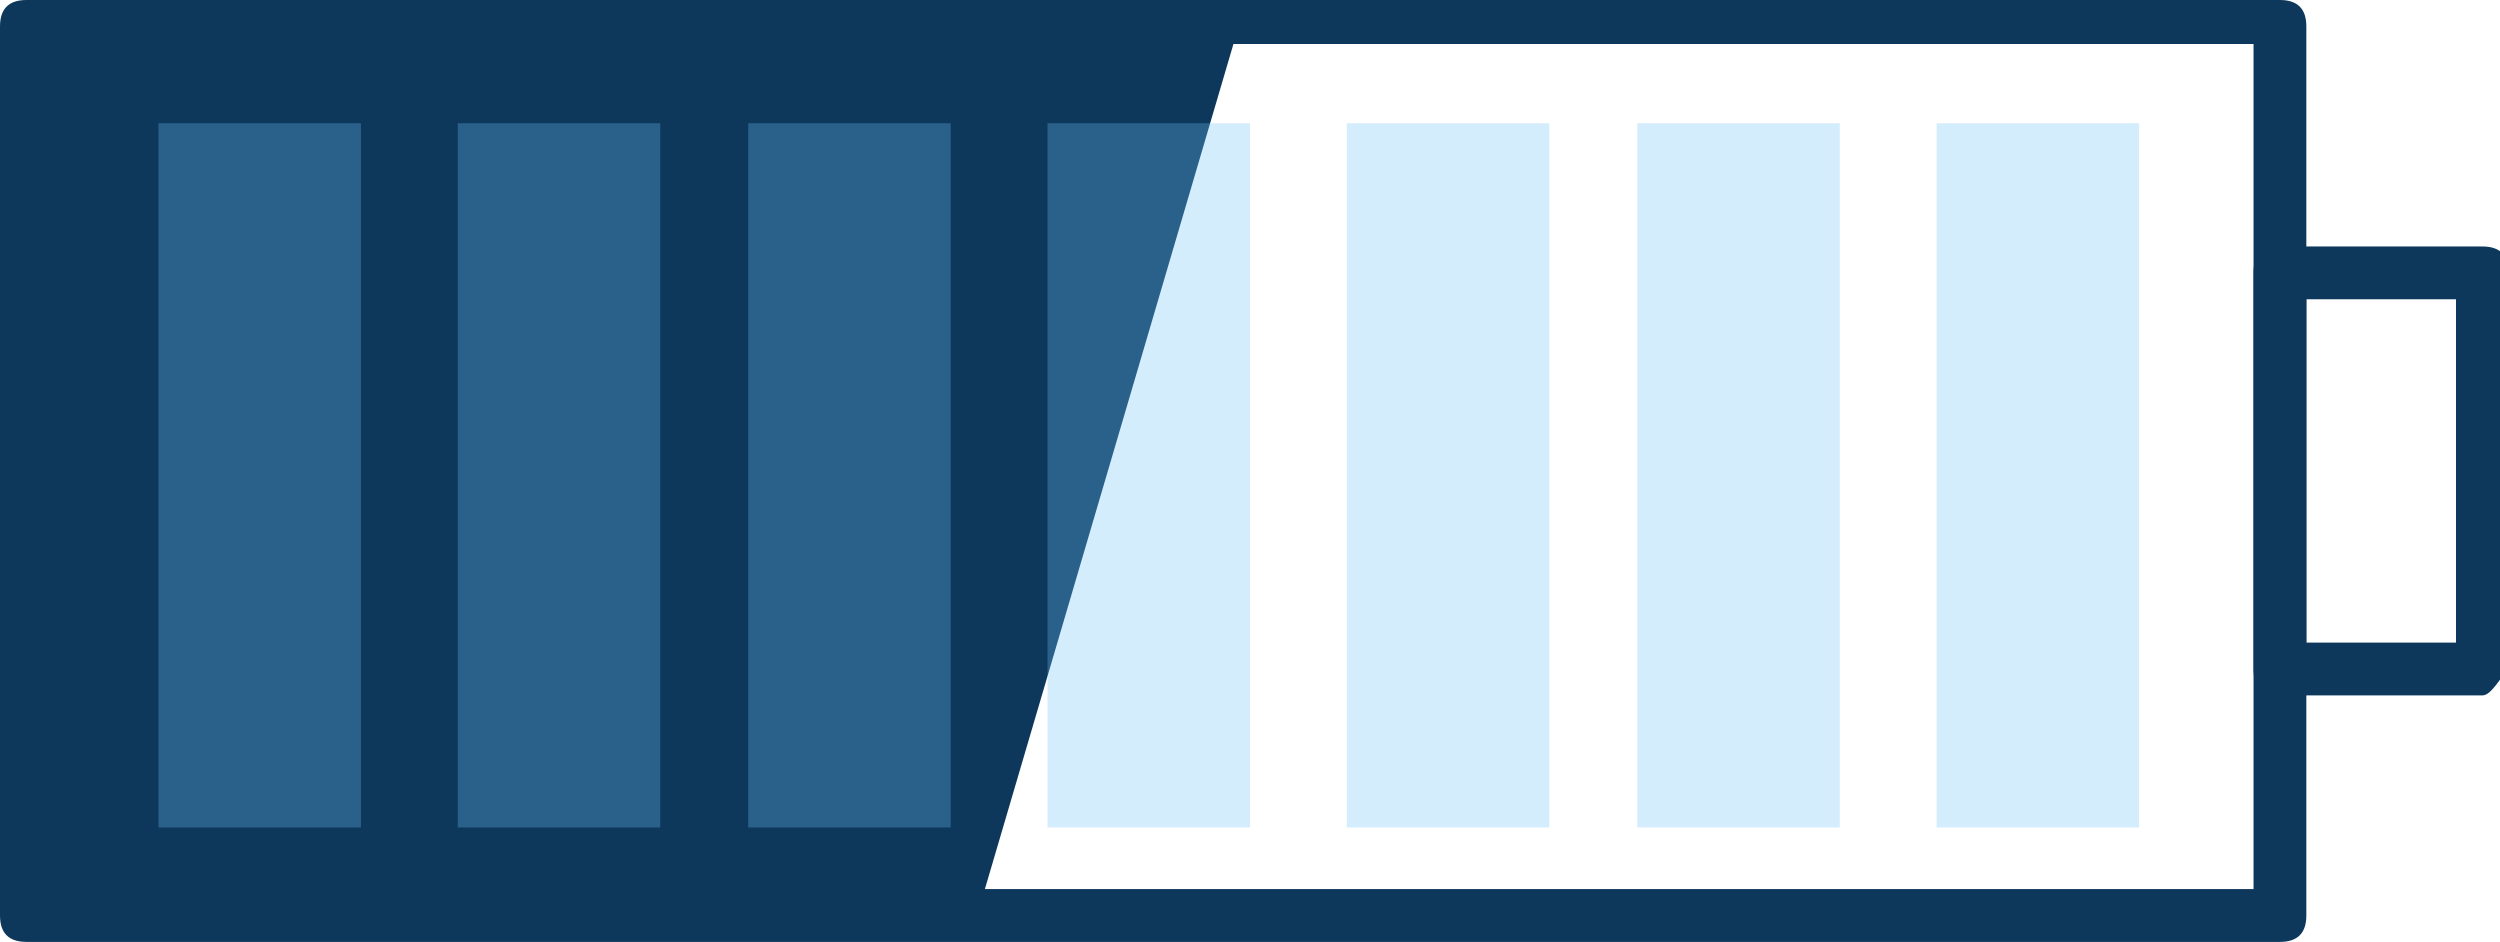
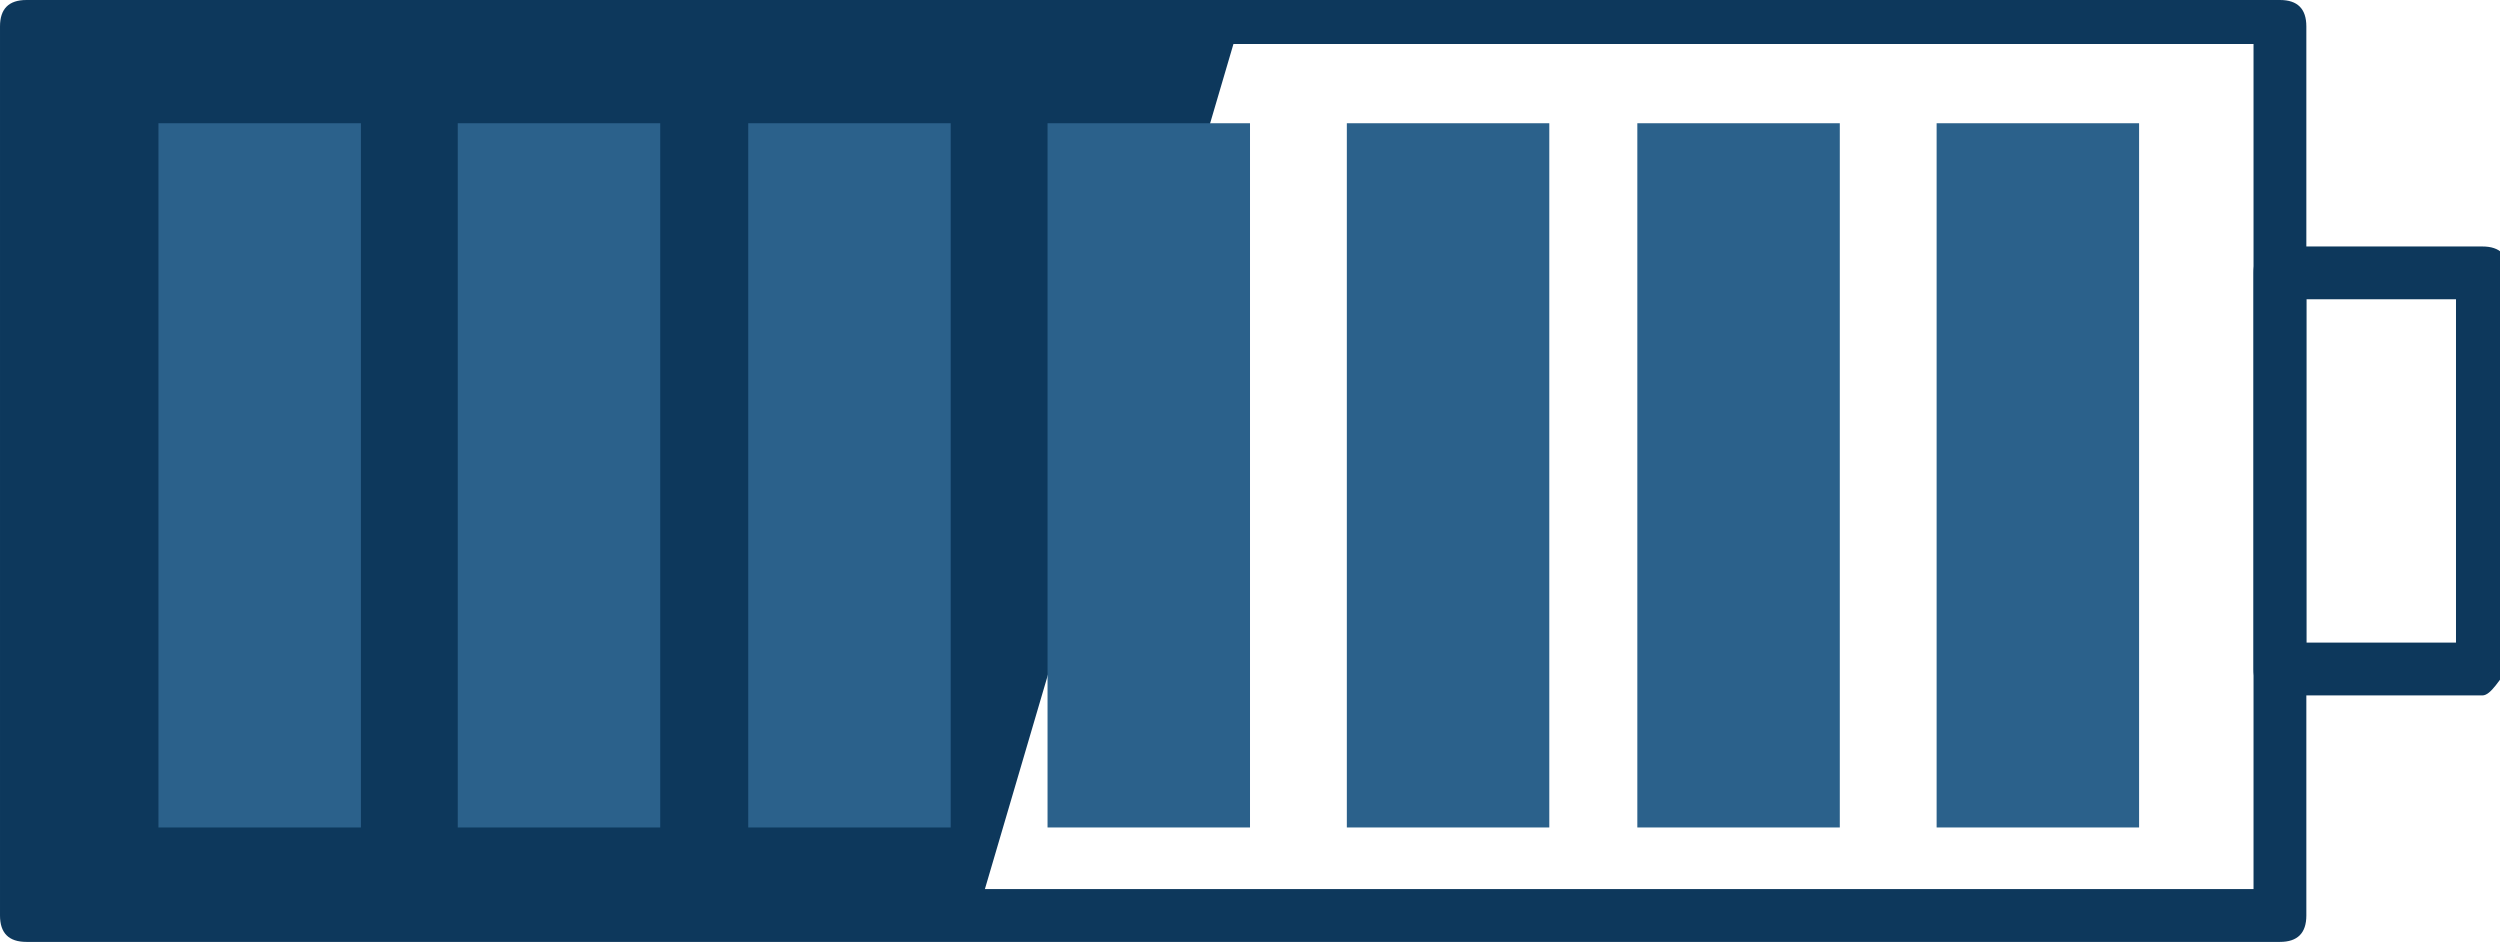
<svg xmlns="http://www.w3.org/2000/svg" version="1.1" id="icons" x="0px" y="0px" viewBox="1192.7 1842.1 28.4 10.7" enable-background="new 1192.7 1842.1 28.4 10.7" xml:space="preserve">
  <style>
    rect {
     transition: all .5s;
    }
+ 
</style>
  <g>
    <rect x="1218.6" y="1845.2" fill="none" width="2.3" height="4.5" />
  </g>
  <g>
    <path fill="#0D385C" d="M1218.6,1852.8H1193c-0.2,0-0.3-0.1-0.3-0.3v-10.1c0-0.2,0.1-0.3,0.3-0.3h25.6c0.2,0,0.3,0.1,0.3,0.3v10.1   C1218.9,1852.7,1218.8,1852.8,1218.6,1852.8z M1193.3,1852.2h25v-9.6h-25V1852.2z" />
  </g>
  <g>
    <path fill="#0D385C" d="M1220.9,1850h-2.3c-0.2,0-0.3-0.1-0.3-0.3v-4.5c0-0.2,0.1-0.3,0.3-0.3h2.3c0.2,0,0.3,0.1,0.3,0.3v4.5   C1221.1,1849.8,1221,1850,1220.9,1850z M1218.9,1849.4h1.7v-3.9h-1.7V1849.4z" />
  </g>
  <g>
    <polygon fill="#0D385C" points="1203.8,1852.5 1193,1852.5 1193,1842.3 1206.8,1842.3  " />
  </g>
  <polygon display="none" fill="#0D385C" points="1203.6,1852.5 1193,1852.5 1193,1842.3 1203.6,1842.3 1205.5,1847.4 " />
-   <g opacity="0.3">
+   <g>
    <g>
-       <rect x="1197.9" y="1843.5" fill="#70C1F9" width="2.3" height="8" />
-     </g>
-   </g>
-   <g opacity="0.3">
-     <g>
-       <rect x="1194.5" y="1843.5" fill="#70C1F9" width="2.3" height="8" />
-     </g>
-   </g>
-   <g opacity="0.3">
-     <g>
-       <rect x="1201.2" y="1843.5" fill="#70C1F9" width="2.3" height="8" />
+       <rect x="1197.9" y="1843.5" fill="#2B618B" width="2.3" height="8" />
    </g>
  </g>
  <g>
-     <rect x="1204.6" opacity="0.3" id="first" y="1843.5" fill="#70C1F9" width="2.3" height="8" />
+     <g>
+       <rect x="1194.5" y="1843.5" fill="#2B618B" width="2.3" height="8" />
+     </g>
  </g>
  <g>
-     <rect x="1208" opacity="0.3" id="second" y="1843.5" fill="#70C1F9" width="2.3" height="8" />
+     <g>
+       <rect x="1201.2" y="1843.5" fill="#2B618B" width="2.3" height="8" />
+     </g>
  </g>
  <g>
-     <rect x="1211.3" opacity="0.3" id="third" y="1843.5" fill="#70C1F9" width="2.3" height="8" />
+     <rect x="1204.6" id="first" y="1843.5" fill="#2B618B" width="2.3" height="8" />
  </g>
  <g>
-     <rect x="1214.7" opacity="0.3" id="fourth" y="1843.5" fill="#70C1F9" width="2.3" height="8" />
+     <rect x="1208" id="second" y="1843.5" fill="#2B618B" width="2.3" height="8" />
+   </g>
+   <g>
+     <rect x="1211.3" id="third" y="1843.5" fill="#2B618B" width="2.3" height="8" />
+   </g>
+   <g>
+     <rect x="1214.7" id="fourth" y="1843.5" fill="#2B618B" width="2.3" height="8" />
  </g>
</svg>
